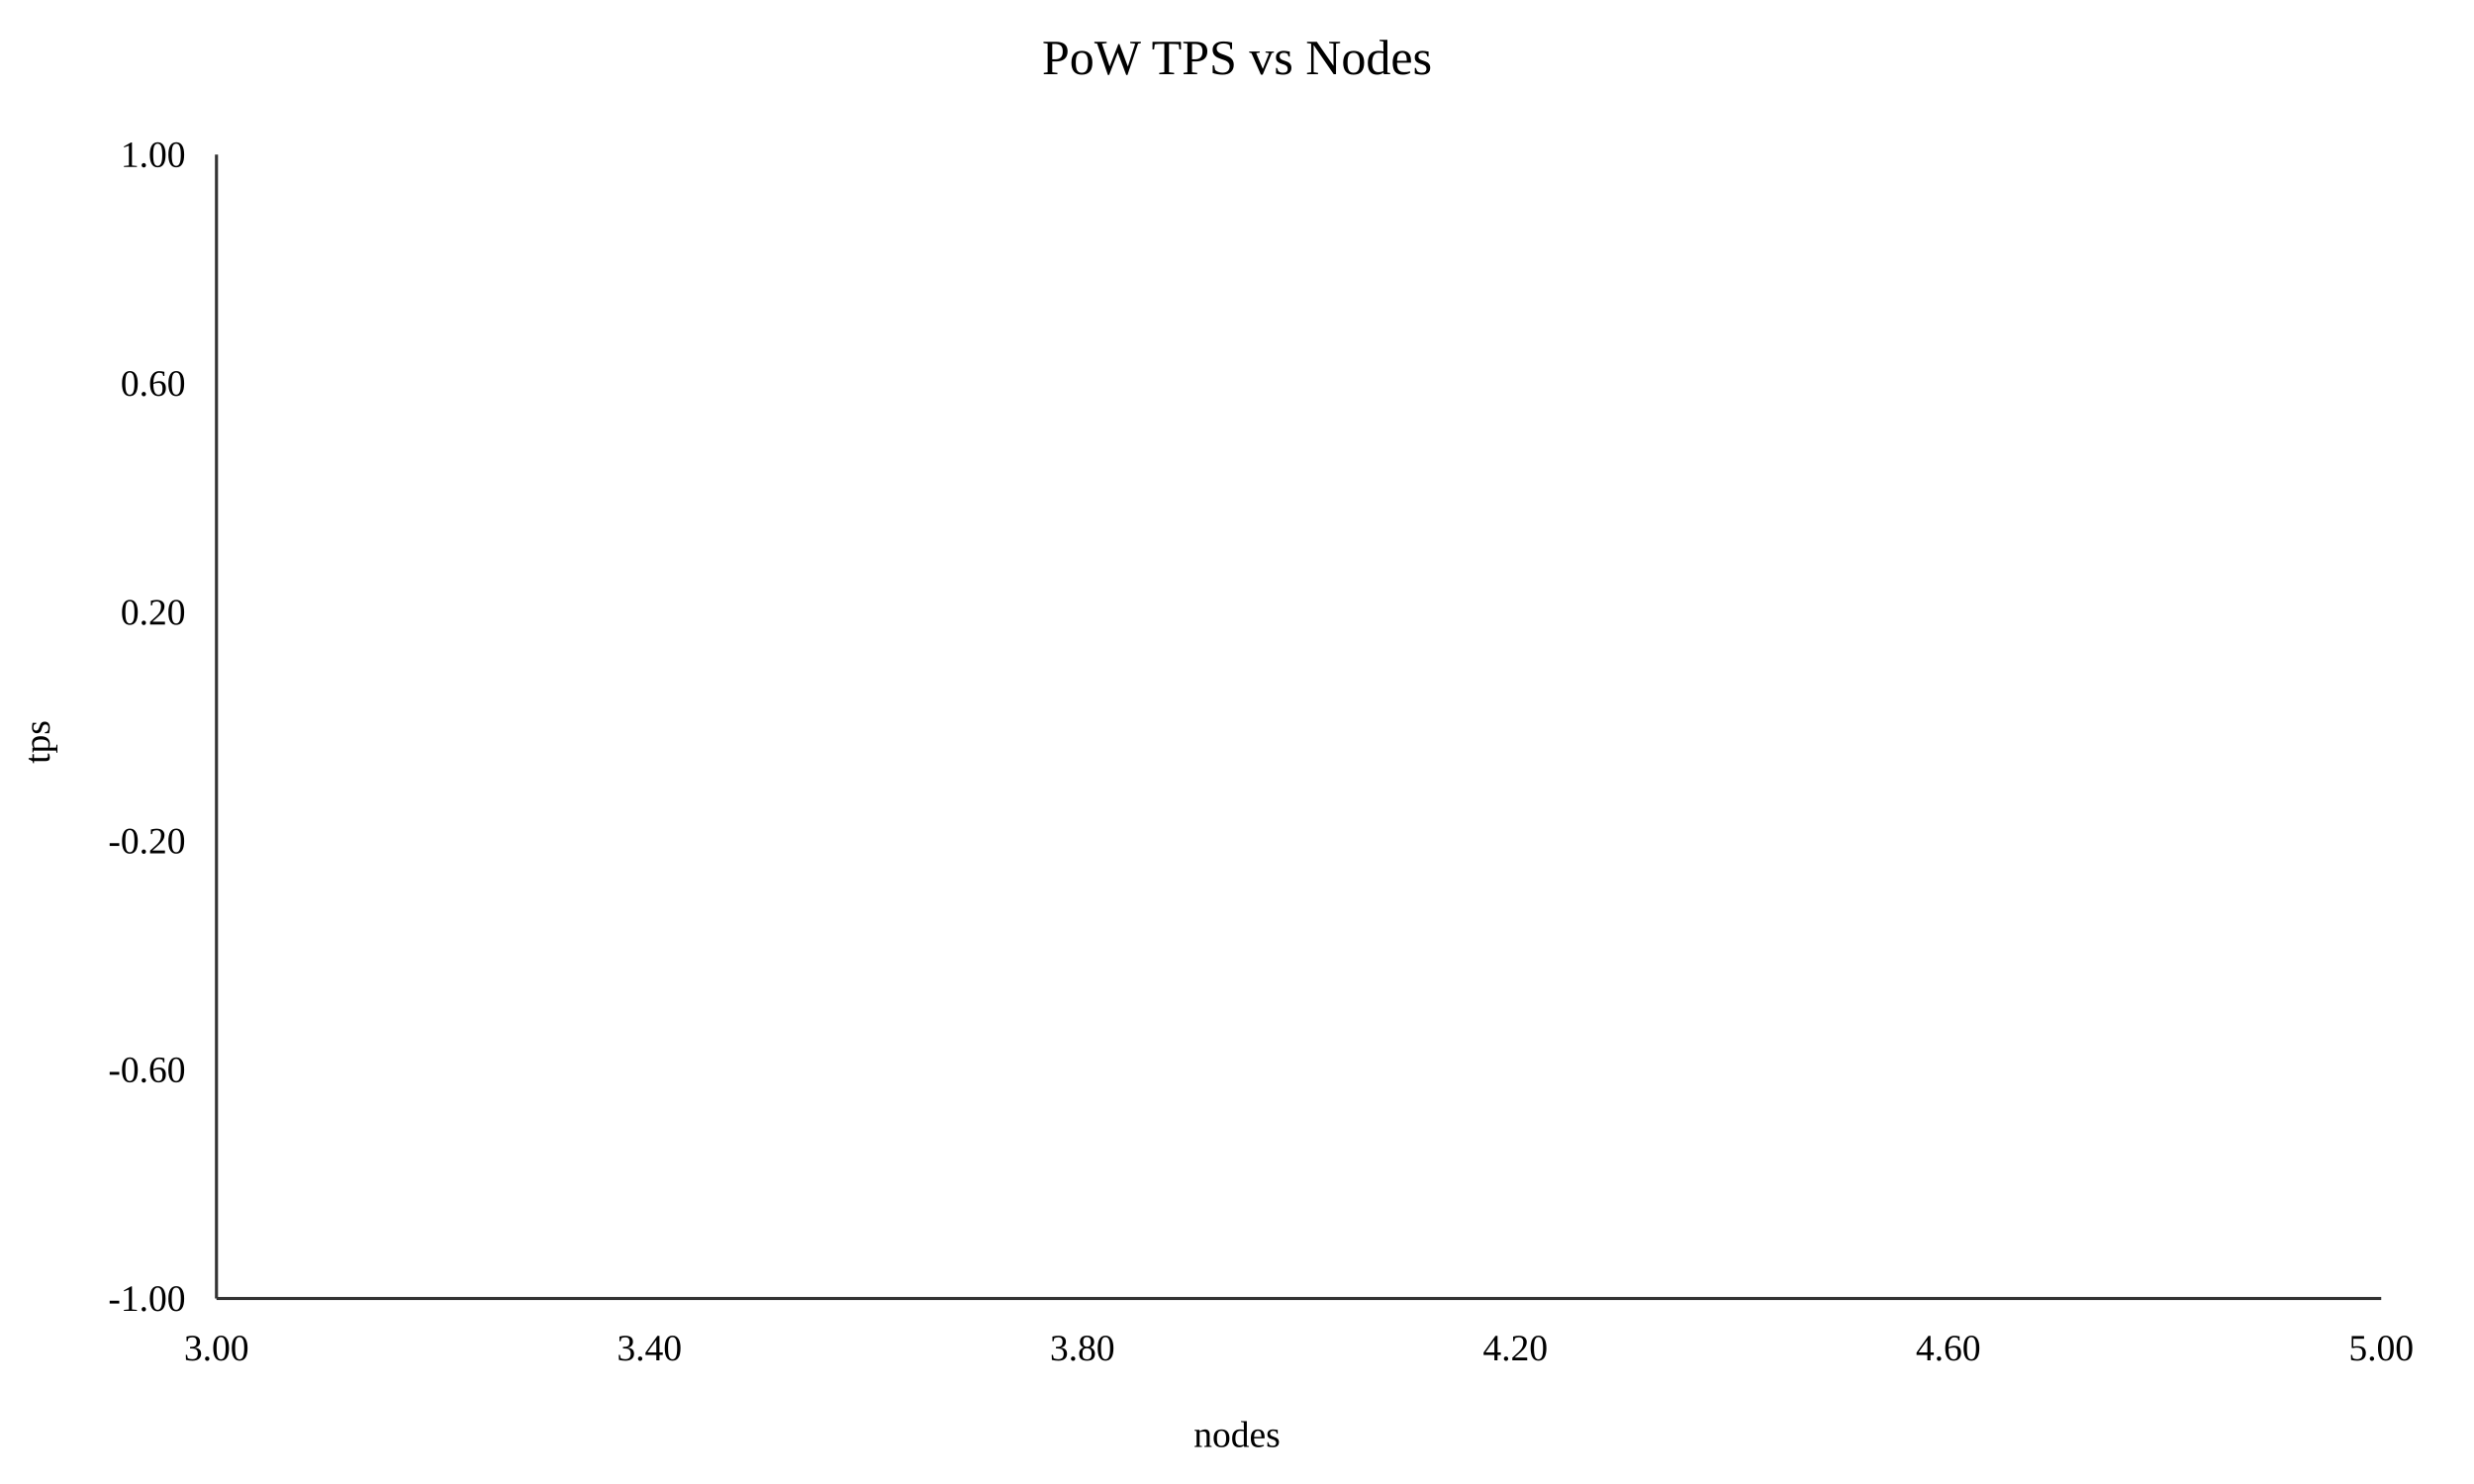
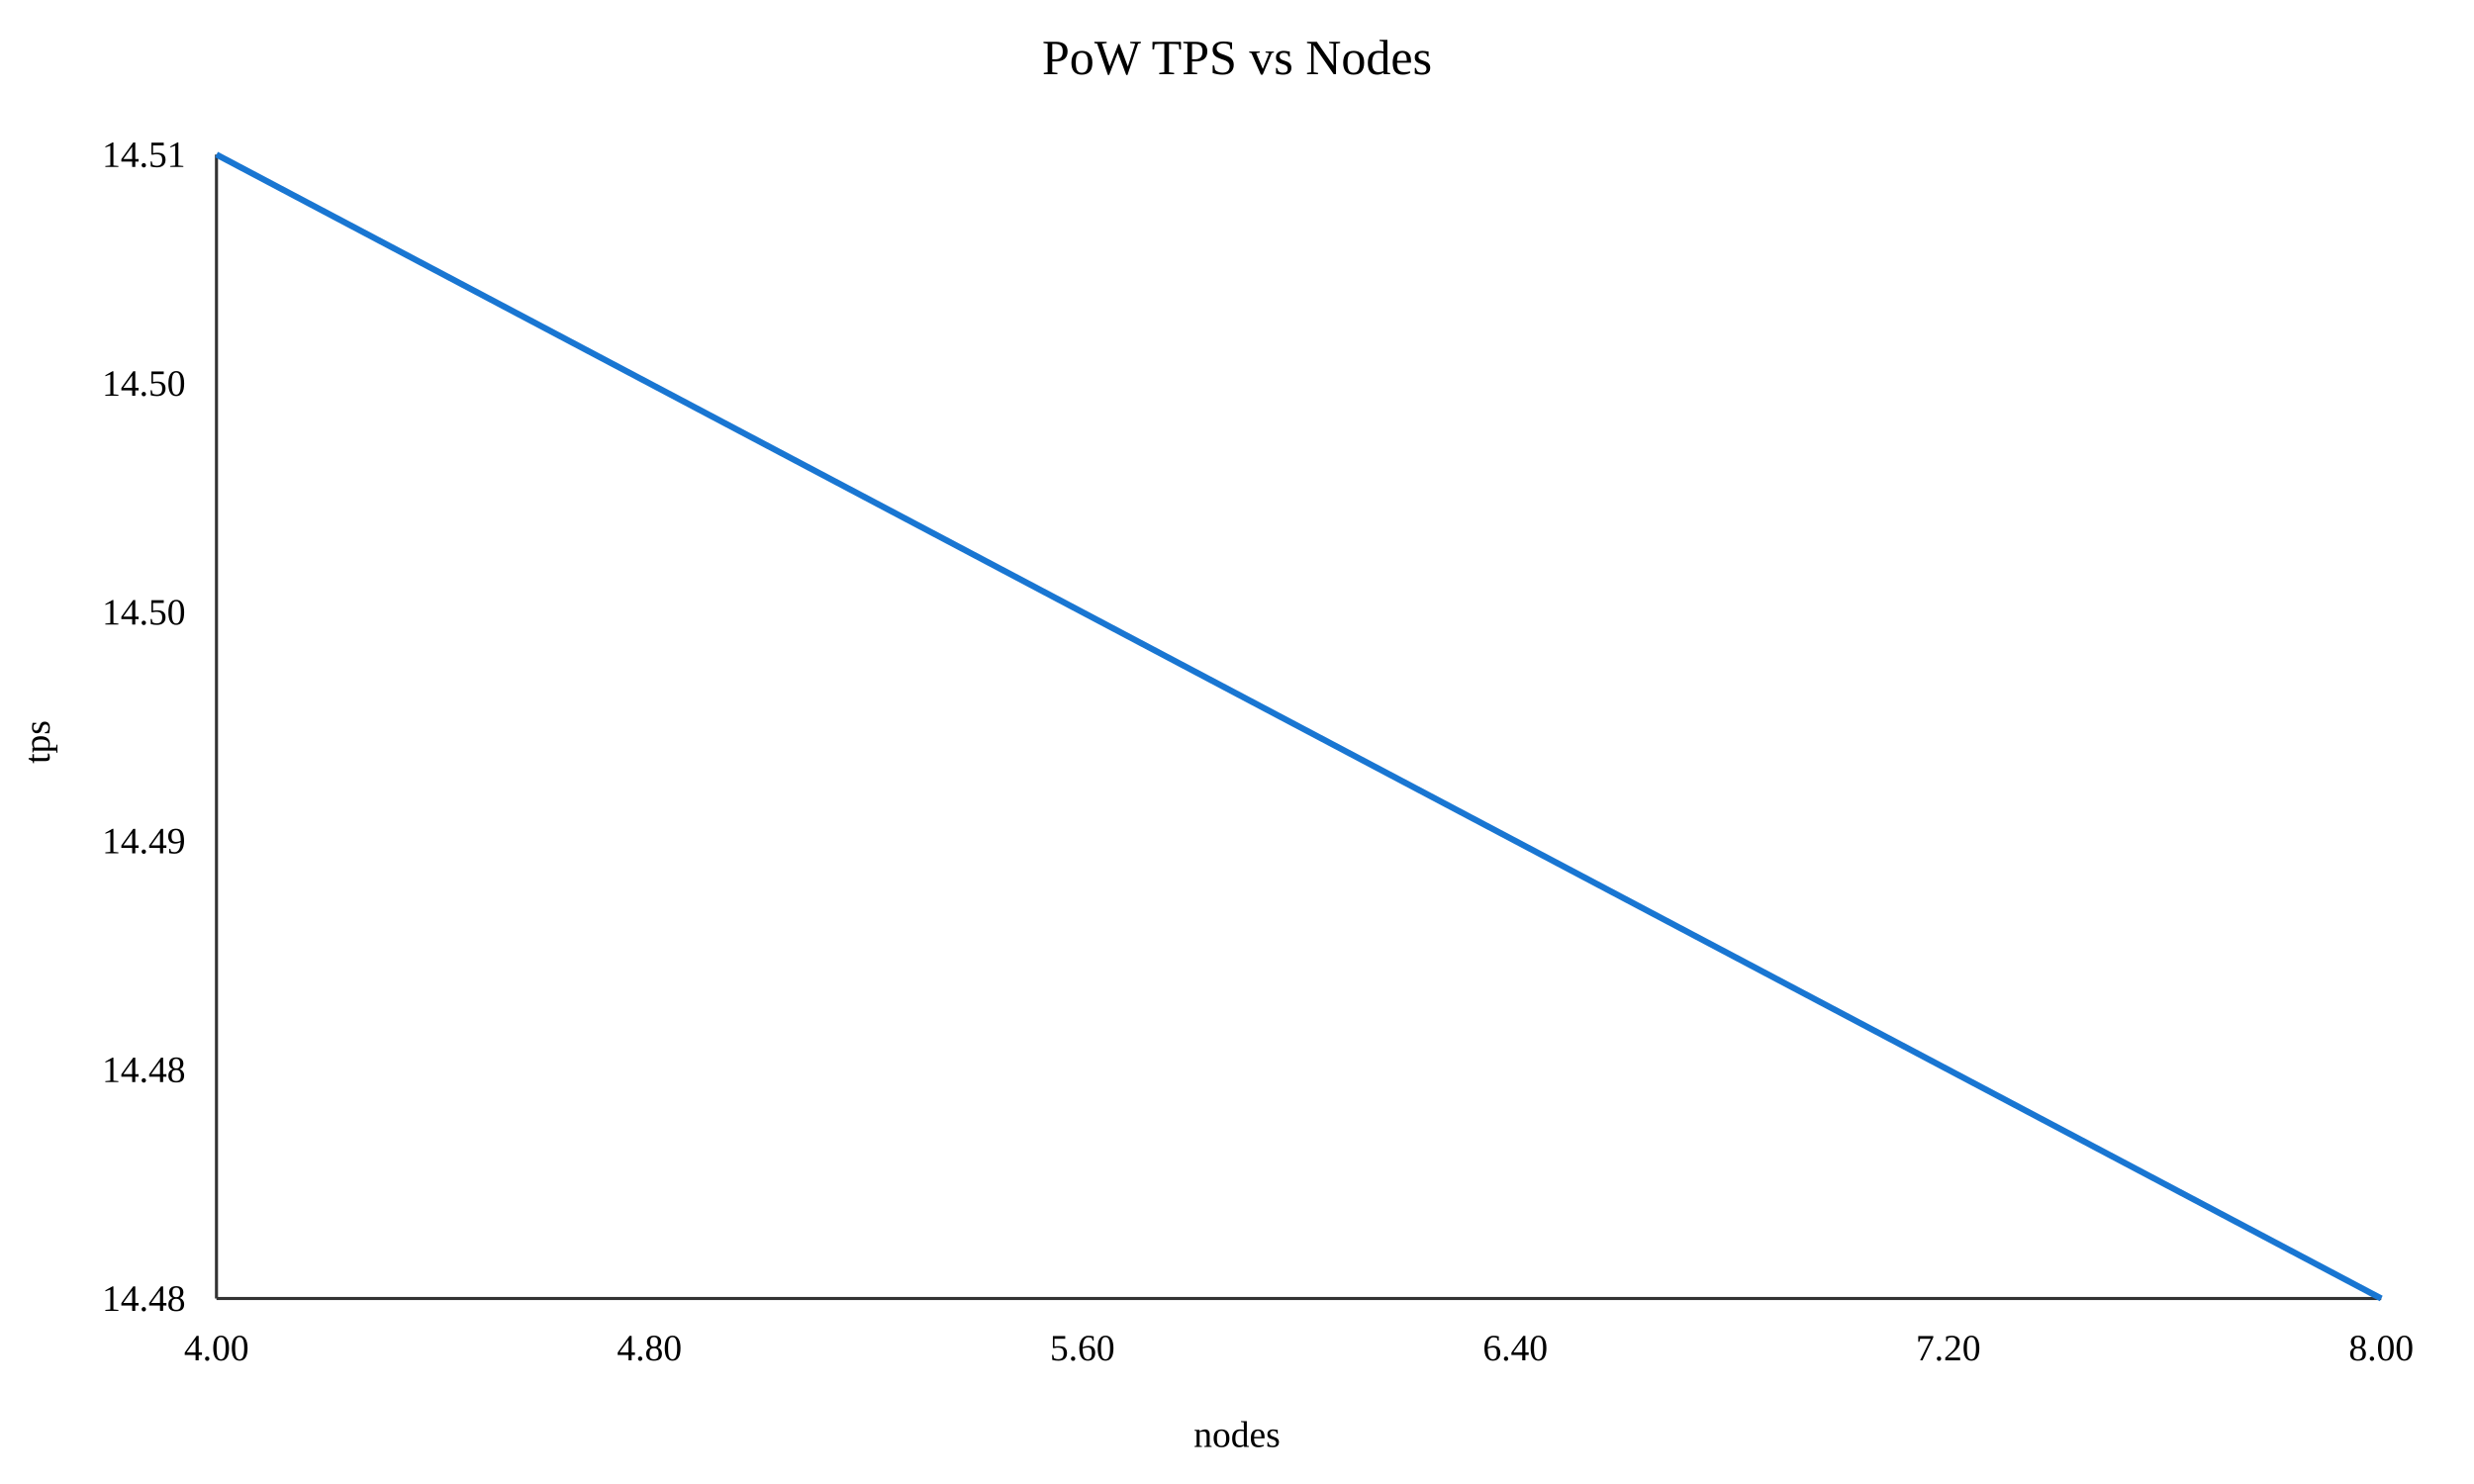
<svg xmlns="http://www.w3.org/2000/svg" width="800" height="480">
  <rect x="0" y="0" width="800" height="480" fill="white" stroke="none" />
  <text x="400.0" y="24" font-size="16" text-anchor="middle">PoW TPS vs Nodes</text>
  <line x1="70" y1="50" x2="70" y2="420" stroke="#333" />
  <line x1="70" y1="420" x2="770" y2="420" stroke="#333" />
-   <polyline fill="none" stroke="#1976d2" stroke-width="2" points="420.00,235.00" />
-   <text x="70.00" y="440" font-size="12" text-anchor="middle">3.00</text>
-   <text x="210.00" y="440" font-size="12" text-anchor="middle">3.40</text>
-   <text x="350.00" y="440" font-size="12" text-anchor="middle">3.80</text>
-   <text x="490.00" y="440" font-size="12" text-anchor="middle">4.20</text>
-   <text x="630.00" y="440" font-size="12" text-anchor="middle">4.60</text>
-   <text x="770.00" y="440" font-size="12" text-anchor="middle">5.00</text>
-   <text x="60" y="424.00" font-size="12" text-anchor="end">-1.00</text>
-   <text x="60" y="350.00" font-size="12" text-anchor="end">-0.60</text>
-   <text x="60" y="276.00" font-size="12" text-anchor="end">-0.20</text>
-   <text x="60" y="202.00" font-size="12" text-anchor="end">0.20</text>
-   <text x="60" y="128.00" font-size="12" text-anchor="end">0.60</text>
-   <text x="60" y="54.00" font-size="12" text-anchor="end">1.00</text>
+   <polyline fill="none" stroke="#1976d2" stroke-width="2" points="70.00,50.00 770.00,420.00" />
+   <text x="70.00" y="440" font-size="12" text-anchor="middle">4.00</text>
+   <text x="210.00" y="440" font-size="12" text-anchor="middle">4.80</text>
+   <text x="350.00" y="440" font-size="12" text-anchor="middle">5.60</text>
+   <text x="490.00" y="440" font-size="12" text-anchor="middle">6.40</text>
+   <text x="630.00" y="440" font-size="12" text-anchor="middle">7.20</text>
+   <text x="770.00" y="440" font-size="12" text-anchor="middle">8.00</text>
+   <text x="60" y="424.00" font-size="12" text-anchor="end">14.48</text>
+   <text x="60" y="350.00" font-size="12" text-anchor="end">14.48</text>
+   <text x="60" y="276.00" font-size="12" text-anchor="end">14.49</text>
+   <text x="60" y="202.00" font-size="12" text-anchor="end">14.50</text>
+   <text x="60" y="128.00" font-size="12" text-anchor="end">14.50</text>
+   <text x="60" y="54.00" font-size="12" text-anchor="end">14.51</text>
  <text x="400.0" y="468" font-size="12" text-anchor="middle">nodes</text>
  <text x="16" y="240.0" font-size="12" text-anchor="middle" transform="rotate(-90 16 240.0)">tps</text>
</svg>
